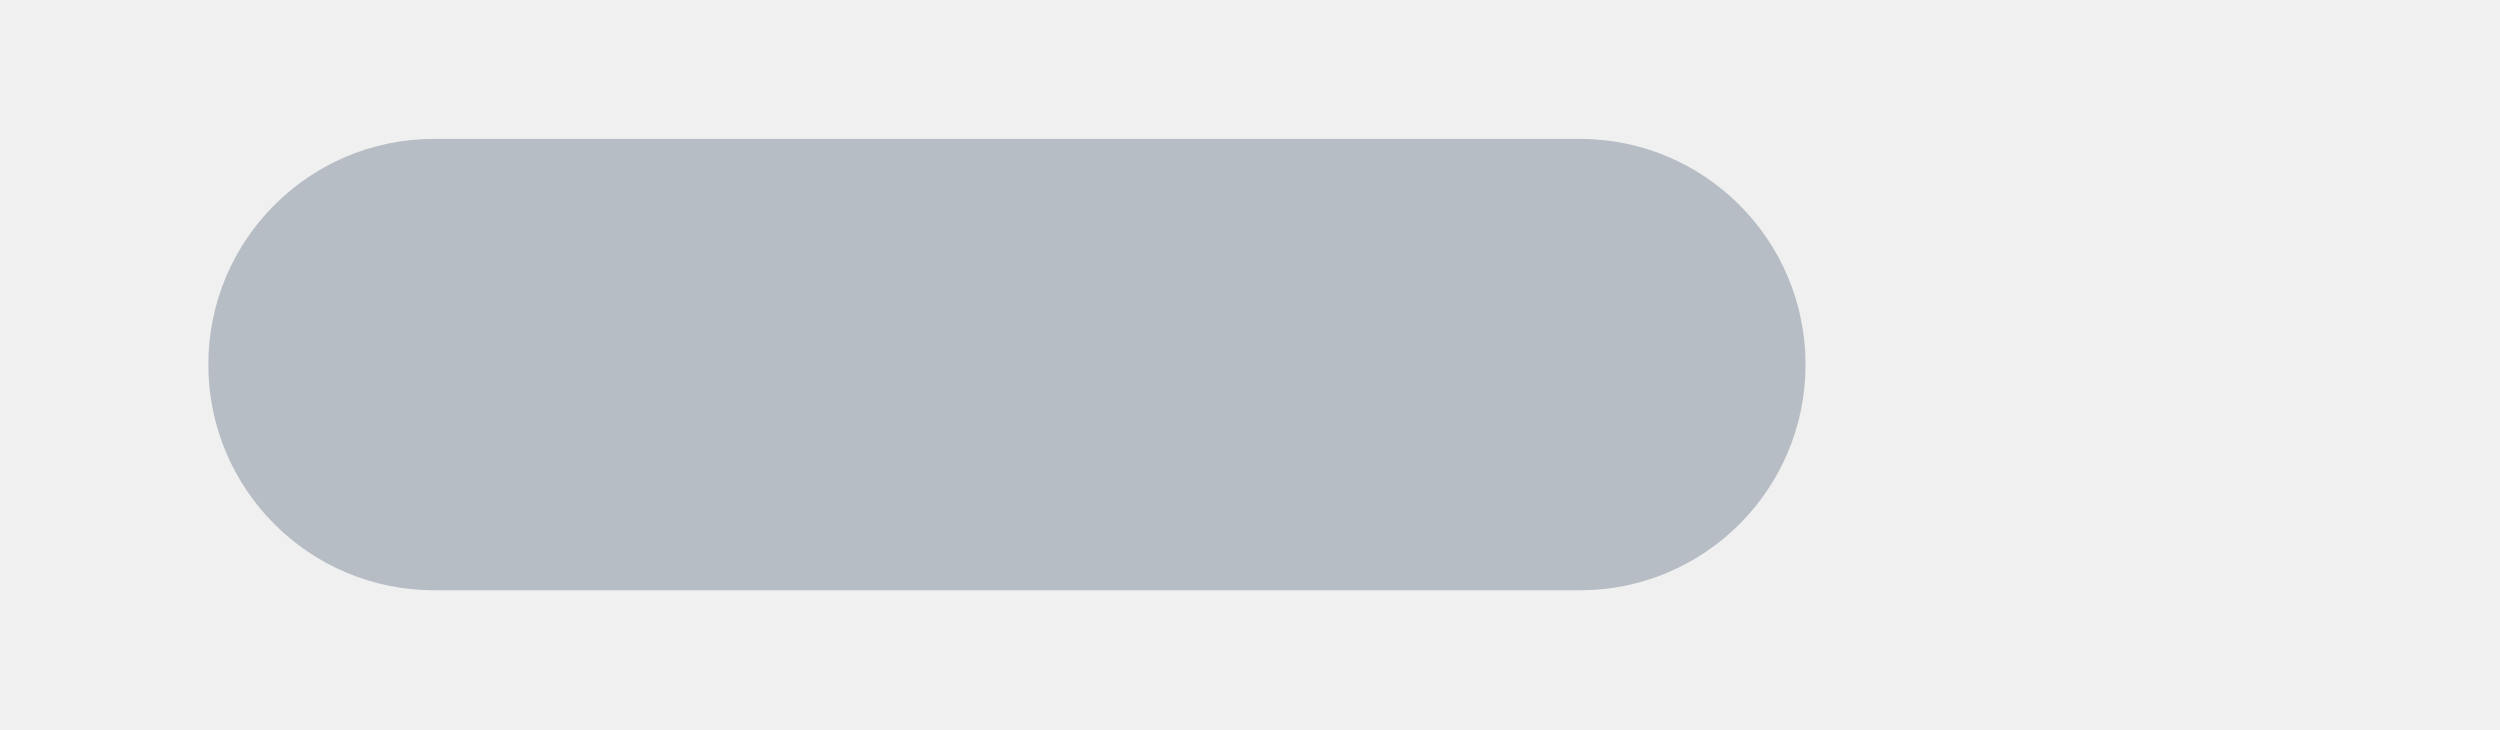
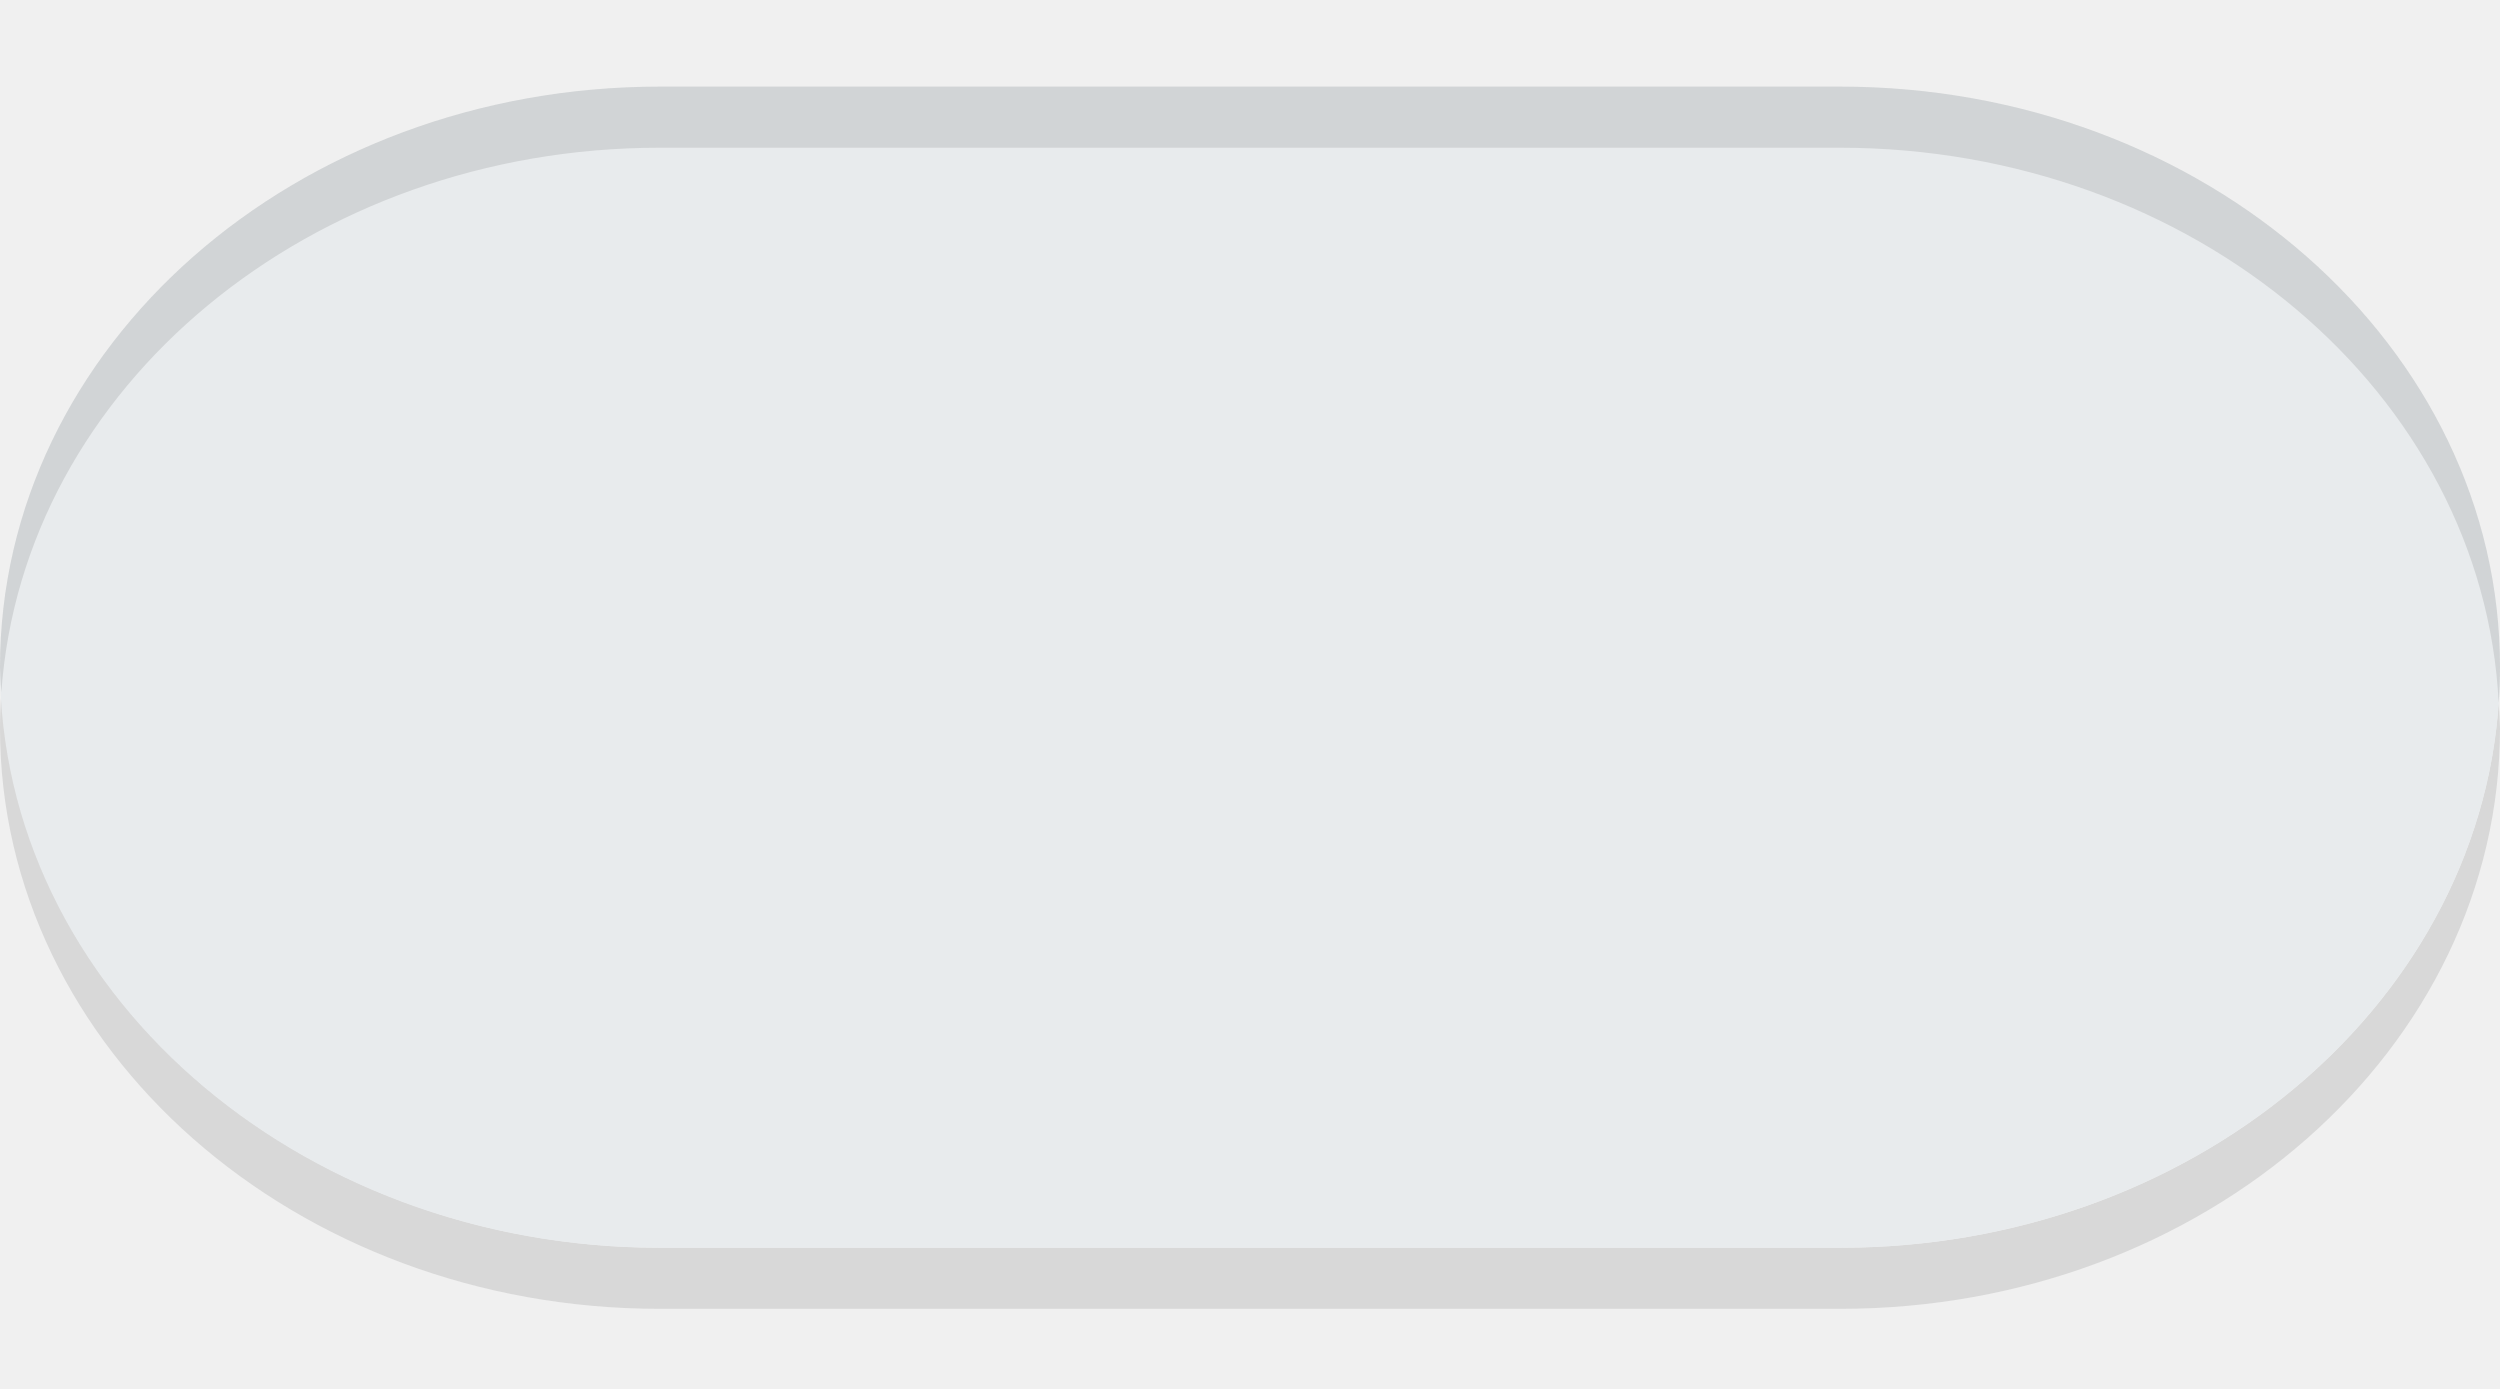
- <svg xmlns="http://www.w3.org/2000/svg" xmlns:xlink="http://www.w3.org/1999/xlink" width="72" height="21" id="svg7539" version="1.1">
-   <defs id="defs7541">
-     <marker orient="auto" refY="0" refX="0" id="Arrow1Lend" style="overflow:visible">
-       <path id="path3813" d="M 0,0 5,-5 -12.5,0 5,5 0,0 Z" style="fill-rule:evenodd;stroke:#000000;stroke-width:1pt" transform="matrix(-0.8,0,0,-0.8,-10,0)" />
-     </marker>
-     <marker orient="auto" refY="0" refX="0" id="Arrow1Lstart" style="overflow:visible">
-       <path id="path3810" d="M 0,0 5,-5 -12.5,0 5,5 0,0 Z" style="fill-rule:evenodd;stroke:#000000;stroke-width:1pt" transform="matrix(0.8,0,0,0.8,10,0)" />
-     </marker>
-     <linearGradient id="linearGradient3837">
-       <stop style="stop-color:#000000;stop-opacity:0.447;" offset="0" id="stop3839" />
-       <stop id="stop3841" offset="0.476" style="stop-color:#000000;stop-opacity:0.275;" />
-       <stop style="stop-color:#000000;stop-opacity:0.255;" offset="0.974" id="stop3843" />
-       <stop style="stop-color:#000000;stop-opacity:0.188;" offset="1" id="stop3845" />
-     </linearGradient>
-     <linearGradient id="linearGradient3819">
-       <stop style="stop-color:#000000;stop-opacity:0.447;" offset="0" id="stop3821" />
-       <stop id="stop3823" offset="0.048" style="stop-color:#000000;stop-opacity:1" />
-       <stop style="stop-color:#000000;stop-opacity:0.255;" offset="0.974" id="stop3825" />
-       <stop style="stop-color:#000000;stop-opacity:0.188;" offset="1" id="stop3827" />
-     </linearGradient>
-     <linearGradient xlink:href="#linearGradient4929-9-0-03-2-2-2-3-9-7-3-7-7-2-6-3-4-7-3-3" id="linearGradient7362" gradientUnits="userSpaceOnUse" gradientTransform="matrix(0.7662338,0,0,1.095238,-297.6493,-420.3883)" x1="617.509" y1="446.545" x2="617.509" y2="457.801" />
-     <linearGradient id="linearGradient4929-9-0-03-2-2-2-3-9-7-3-7-7-2-6-3-4-7-3-3">
-       <stop id="stop4931-7-3-3-9-6-4-6-1-9-5-2-4-0-3-4-8-9-6-8" style="stop-color:#ffffff;stop-opacity:1" offset="0" />
-       <stop id="stop4933-0-1-2-7-9-6-0-7-8-0-4-1-4-6-6-1-0-2-4" style="stop-color:#ffffff;stop-opacity:0" offset="1" />
-     </linearGradient>
-     <linearGradient xlink:href="#linearGradient4695-1-4-3-5-0-6" id="linearGradient7365" gradientUnits="userSpaceOnUse" gradientTransform="matrix(0.2422908,0,0,0.9047619,83.97378,-280.6678)" x1="292.857" y1="211.076" x2="292.857" y2="233.827" />
-     <linearGradient id="linearGradient4695-1-4-3-5-0-6">
-       <stop id="stop4697-9-9-7-0-1-5" style="stop-color:#000000;stop-opacity:0.33;" offset="0" />
-       <stop id="stop4699-5-8-9-0-4-0" style="stop-color:#000000;stop-opacity:0" offset="1" />
-     </linearGradient>
-     <linearGradient id="linearGradient4751-5-4-1-2-9-1-2-3-365-589-154-4-7-64-3-8-6-5-3">
-       <stop id="stop9737-3-0-8-1-8-3-3-0" style="stop-color:#ffffff;stop-opacity:1" offset="0" />
-       <stop id="stop9739-4-8-0-7-48-9-7-7" style="stop-color:#ebebeb;stop-opacity:1" offset="1" />
-     </linearGradient>
-     <linearGradient y2="266.218" x2="257.578" y1="289.329" x1="257.578" gradientTransform="matrix(2.065481,0,0,1.038461,-6.556808,-369.6725)" gradientUnits="userSpaceOnUse" id="linearGradient7810" xlink:href="#linearGradient4751-5-4-1-2-9-1-2-3-365-589-154-4-7-64-3-8-6-5-3" />
-     <linearGradient gradientTransform="matrix(0.4117647,0,0,0.4117647,-2.17647,-3)" gradientUnits="userSpaceOnUse" xlink:href="#linearGradient4215-8-4-7-28" id="linearGradient6387" y2="8.093" x2="38.977" y1="59.968" x1="38.977" />
-     <linearGradient gradientTransform="matrix(0.5135135,0,0,0.5135135,-25.83613,-2.02128)" gradientUnits="userSpaceOnUse" xlink:href="#linearGradient4011-9-9-70-6-4" id="linearGradient6377" y2="44.341" x2="71.204" y1="6.238" x1="71.204" />
-     <linearGradient id="linearGradient4215-8-4-7-28">
-       <stop offset="0" style="stop-color:#bdbdbd;stop-opacity:1;" id="stop4217-1-2-7-5" />
-       <stop offset="1" style="stop-color:#bdbdbd;stop-opacity:1;" id="stop4219-3-4-5-0" />
-     </linearGradient>
-     <linearGradient id="linearGradient4011-9-9-70-6-4">
-       <stop offset="0" style="stop-color:#ffffff;stop-opacity:1" id="stop4013-5-4-3-4-3" />
-       <stop offset="0.508" style="stop-color:#ffffff;stop-opacity:0.235" id="stop4015-1-5-70-6-7" />
-       <stop offset="0.835" style="stop-color:#ffffff;stop-opacity:0.157" id="stop4017-7-0-13-7-0" />
-       <stop offset="1" style="stop-color:#ffffff;stop-opacity:0.392" id="stop4019-1-12-7-5-0" />
-     </linearGradient>
-     <linearGradient xlink:href="#linearGradient27416-1" id="linearGradient3012" gradientUnits="userSpaceOnUse" gradientTransform="matrix(2.785809,0,0,0.9719081,-1785.294,-614.8992)" x1="731.057" y1="654.815" x2="731.057" y2="619.307" />
-     <linearGradient id="linearGradient27416-1">
-       <stop id="stop27420-2" style="stop-color:#55c1ec;stop-opacity:1" offset="0" />
-       <stop id="stop27422-3" style="stop-color:#3689e6;stop-opacity:1" offset="1" />
-     </linearGradient>
-     <linearGradient y2="619.307" x2="731.057" y1="654.815" x1="731.057" gradientTransform="matrix(2.785809,0,0,0.9719081,-1900.78,-706.9847)" gradientUnits="userSpaceOnUse" id="linearGradient6179" xlink:href="#linearGradient27416-1" />
-     <linearGradient id="linearGradient27416-1-7">
-       <stop id="stop27420-2-2" style="stop-color:#55c1ec;stop-opacity:1" offset="0" />
-       <stop id="stop27422-3-0" style="stop-color:#3689e6;stop-opacity:1" offset="1" />
-     </linearGradient>
-     <linearGradient y2="619.307" x2="731.057" y1="654.815" x1="731.057" gradientTransform="matrix(2.785809,0,0,0.9719081,-1783.794,-616.399)" gradientUnits="userSpaceOnUse" id="linearGradient3063" xlink:href="#linearGradient27416-1-7" />
-     <linearGradient xlink:href="#linearGradient3768" id="linearGradient3818" gradientUnits="userSpaceOnUse" x1="8" y1="1" x2="8" y2="14" gradientTransform="matrix(0.8666702,0,0,0.9285741,1.066641,1037.397)" />
-     <linearGradient id="linearGradient3768">
-       <stop id="stop3770" offset="0" style="stop-color:#000000;stop-opacity:0.447;" />
-       <stop style="stop-color:#000000;stop-opacity:0.275;" offset="0.078" id="stop3778" />
-       <stop id="stop3774" offset="0.974" style="stop-color:#000000;stop-opacity:0.255;" />
-       <stop id="stop3776" offset="1" style="stop-color:#000000;stop-opacity:0.188;" />
-     </linearGradient>
-     <linearGradient y2="14" x2="8" y1="1" x1="8" gradientTransform="matrix(0.8666702,0,0,0.9285741,95.06665,-87.96501)" gradientUnits="userSpaceOnUse" id="linearGradient3021" xlink:href="#linearGradient3768" />
-     <linearGradient xlink:href="#linearGradient4215-8-4-7-28" id="linearGradient3816" x1="142" y1="-90" x2="142" y2="-69" gradientUnits="userSpaceOnUse" gradientTransform="matrix(1.003107,0,0,0.6750992,-0.4535751,-26.49162)" />
-     <linearGradient xlink:href="#linearGradient4695-1-4-3-5-0-6" id="linearGradient3897" gradientUnits="userSpaceOnUse" gradientTransform="matrix(0.2422908,0,0,0.9047619,82.47354,-289.1678)" x1="292.857" y1="211.076" x2="292.857" y2="233.827" />
+ <svg xmlns="http://www.w3.org/2000/svg" style="isolation:isolate" viewBox="0 0 45 25" width="45" height="25" version="1.1" id="svg11496">
+   <defs id="defs11500">
+     <filter style="color-interpolation-filters:sRGB" id="filter930" x="-0.036" width="1.072" y="-0.036" height="1.072">
+       <feGaussianBlur stdDeviation="0.225" id="feGaussianBlur932" />
+     </filter>
  </defs>
-   <g id="layer1" transform="translate(-116,89)">
-     <rect ry="6.5" rx="6.5" y="-85" x="122" height="13" width="46" id="rect3137" style="opacity:1;fill:#b7bdc5;fill-opacity:1;stroke-width:0;stroke-miterlimit:4;stroke-dasharray:none" />
-   </g>
+   <path style="fill:#000000;fill-opacity:0.1;stroke-width:1.173" d="M 0.024,12.464 A 11.875,10.45 0 0 0 0,13.109 a 11.875,10.45 0 0 0 11.875,10.45 h 9.375 2.5 9.375 A 11.875,10.45 0 0 0 45,13.109 11.875,10.45 0 0 0 44.976,12.653 11.875,10.45 0 0 1 33.125,22.459 H 23.75 21.25 11.875 A 11.875,10.45 0 0 1 0.024,12.464 Z" id="path900" />
+   <path style="display:inline;fill:#e8ebed;fill-opacity:1;stroke-width:1.173" d="M 11.875,1.559 A 11.875,10.45 0 0 0 0,12.009 a 11.875,10.45 0 0 0 11.875,10.45 h 9.375 2.5 9.375 A 11.875,10.45 0 0 0 45,12.009 11.875,10.45 0 0 0 33.125,1.559 h -9.375 -2.5 z" id="path872" />
+   <path style="isolation:isolate;fill:#000000;fill-opacity:0.1;stroke-width:1.173" d="M 11.875,1.559 A 11.875,10.45 0 0 0 0,12.009 11.875,10.45 0 0 0 0.024,12.464 11.875,10.45 0 0 1 11.875,2.659 h 9.375 2.5 9.375 A 11.875,10.45 0 0 1 44.976,12.653 11.875,10.45 0 0 0 45,12.009 11.875,10.45 0 0 0 33.125,1.559 h -9.375 -2.5 z" id="path902" />
+   <rect style="color:#000000;display:none;overflow:visible;visibility:visible;fill:#000000;fill-opacity:0.1;fill-rule:nonzero;stroke:none;stroke-width:1.765;stroke-opacity:1;marker:none;filter:url(#filter930);enable-background:new" id="rect934" width="15" height="15" x="19" y="6.5" ry="7.392" transform="matrix(1,0,0,1.1,0,-0.3)" />
+   <rect ry="7.392" y="5.5" x="19" height="15" width="15" id="rect912" style="color:#000000;display:none;overflow:visible;visibility:visible;fill:#000000;fill-opacity:0.2;fill-rule:nonzero;stroke:none;stroke-width:1.765;stroke-opacity:1;marker:none;filter:url(#filter930);enable-background:new" transform="matrix(1,0,0,1.1,0,-0.3)" />
+   <rect style="color:#000000;display:none;overflow:visible;visibility:visible;fill:#f2f2f2;fill-opacity:1;fill-rule:nonzero;stroke:none;stroke-width:1.851;stroke-opacity:1;marker:none;enable-background:new" id="rect3872" width="15" height="16.5" x="19" y="5.2" ry="8.132" />
+   <path style="color:#000000;display:none;overflow:visible;visibility:visible;fill:#ffffff;fill-opacity:0.2;fill-rule:nonzero;stroke:none;stroke-width:1.851;stroke-opacity:1;marker:none;enable-background:new" d="m 26.393,5.2 c -4.095,0 -7.393,3.627 -7.393,8.132 v 0.236 c 0,0.146 0.013,0.288 0.019,0.432 0.204,-4.301 3.41,-7.7 7.373,-7.7 h 0.215 c 3.963,0 7.169,3.399 7.373,7.7 0.007,-0.144 0.019,-0.286 0.019,-0.432 V 13.332 C 34,8.827 30.703,5.2 26.607,5.2 Z" id="rect936" />
</svg>
